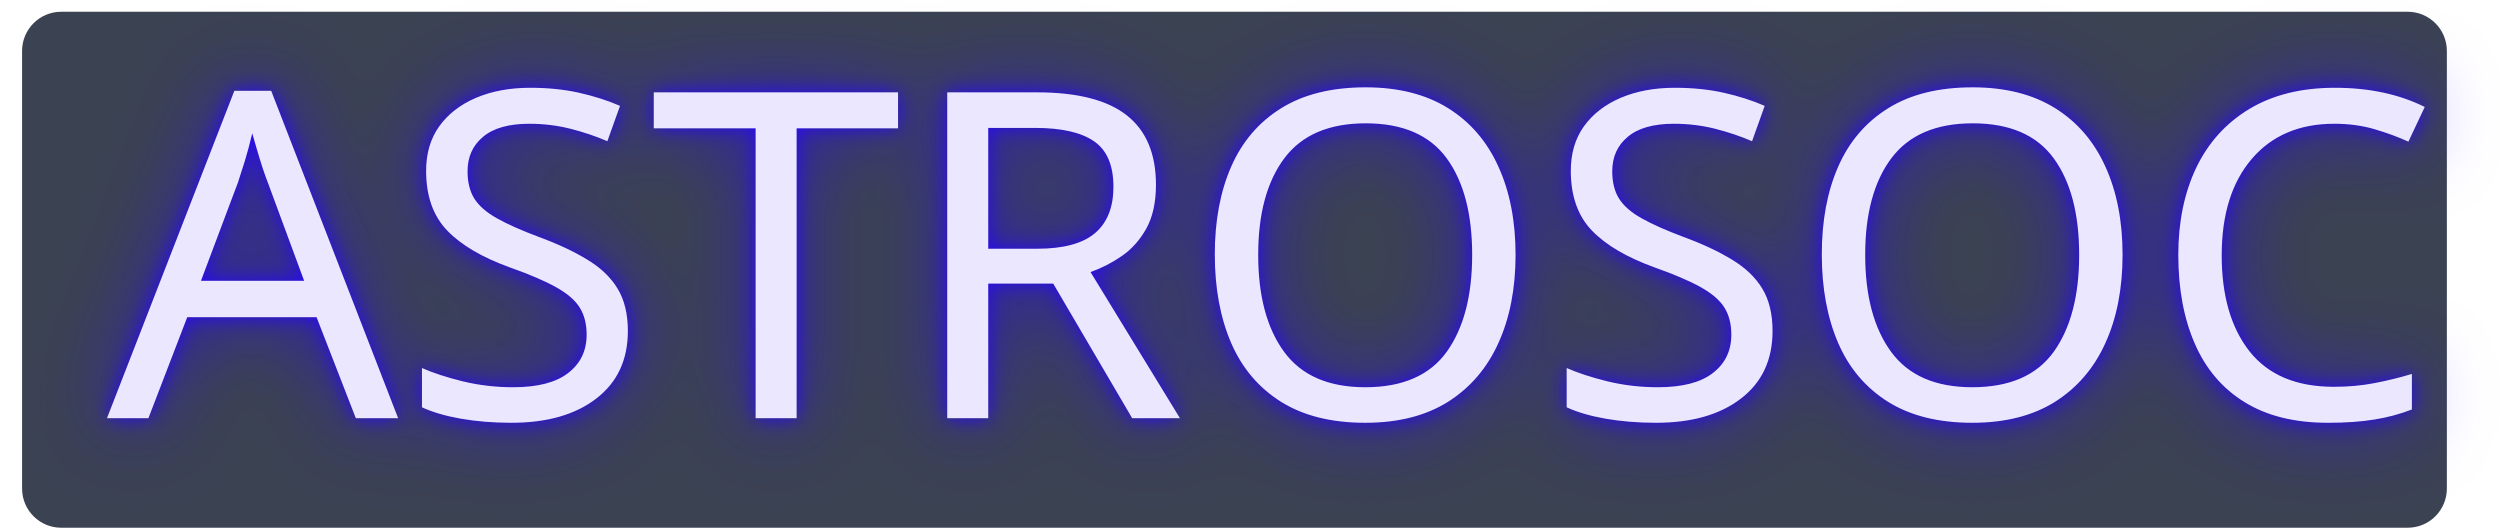
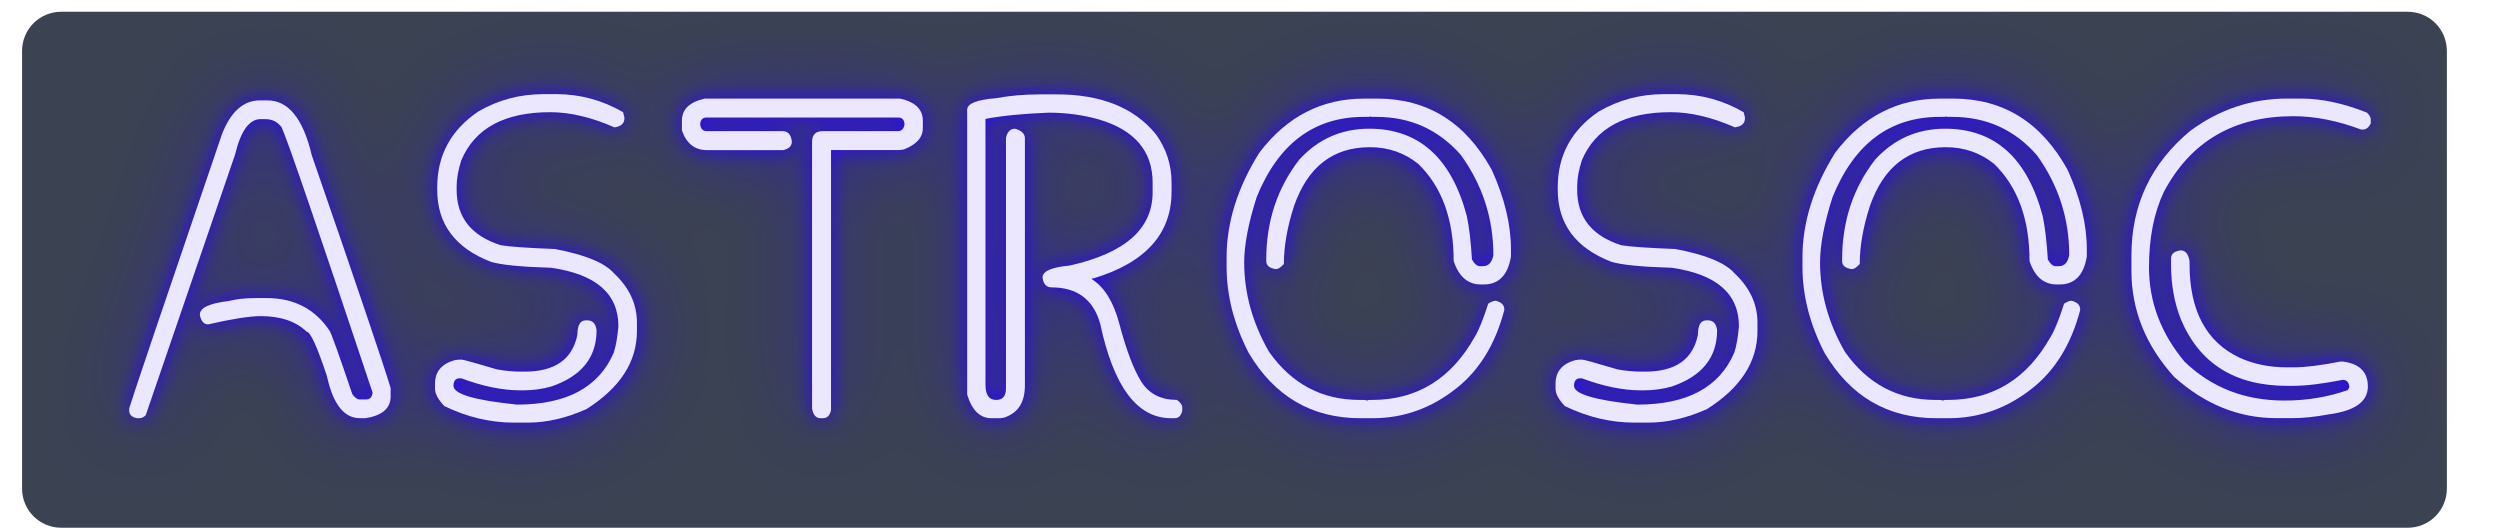
<svg xmlns="http://www.w3.org/2000/svg" width="179.096mm" height="37.806mm" viewBox="0 0 179.096 37.806" version="1.1" id="svg2353">
  <defs id="defs2347">
    <filter style="color-interpolation-filters:sRGB" id="filter1248-4" x="-0.058" width="1.115" y="-0.287" height="1.573">
      <feGaussianBlur stdDeviation="2.81" id="feGaussianBlur1250-0" />
    </filter>
    <filter style="color-interpolation-filters:sRGB" id="filter1204-7" x="-0.014" width="1.029" y="-0.072" height="1.143">
      <feGaussianBlur stdDeviation="0.702" id="feGaussianBlur1206-8" />
    </filter>
  </defs>
  <g id="layer1" transform="translate(-286.8577,-156.32)">
-     <rect ry="2.806" rx="2.806" y="157.162" x="288.439" height="36.964" width="173.708" id="rect1898" style="font-style:normal;font-variant:normal;font-weight:normal;font-stretch:normal;font-size:32.697px;line-height:1.25;font-family:Clip;-inkscape-font-specification:Clip;letter-spacing:0px;word-spacing:0px;opacity:1;fill:#3b4252;fill-opacity:1;stroke:none;stroke-width:7.553;stroke-linejoin:round;stroke-miterlimit:4;stroke-dasharray:none;stroke-dashoffset:3779.528;stroke-opacity:1" />
+     <path style="font-style:normal;font-variant:normal;font-weight:normal;font-stretch:normal;font-size:32.697px;line-height:1.25;font-family:Clip;-inkscape-font-specification:Clip;letter-spacing:0px;word-spacing:0px;opacity:1;fill:#3b4252;fill-opacity:1;stroke:none;stroke-width:7.553;stroke-linejoin:round;stroke-miterlimit:4;stroke-dasharray:none;stroke-dashoffset:3779.528;stroke-opacity:1" d="m 291.245,157.162 h 168.096 c 1.554,0 2.806,1.251 2.806,2.806 v 31.352 c 0,1.554 -1.251,2.806 -2.806,2.806 H 291.245 c -1.554,0 -2.806,-1.251 -2.806,-2.806 V 159.968 c 0,-1.554 1.251,-2.806 2.806,-2.806 z" id="rect1898" />
    <g transform="translate(703.0245,-2716.404)" id="g1935">
      <g style="opacity:0.7;fill:#2704ff;fill-opacity:1;filter:url(#filter1248-4)" transform="translate(-461.867,2883.732)" id="g1921">
-         <text id="text1918" y="18.95" x="53.362" style="font-style:normal;font-variant:normal;font-weight:normal;font-stretch:normal;font-size:32.697px;line-height:1.25;font-family:Clip;-inkscape-font-specification:Clip;letter-spacing:0px;word-spacing:0px;fill:#2704ff;fill-opacity:1;stroke:none;stroke-width:0.265" xml:space="preserve">
-           <tspan style="fill:#2704ff;fill-opacity:1;stroke-width:0.265" y="18.95" x="53.362" id="tspan1916">ASTROSOC</tspan>
-         </text>
+         <g aria-label="ASTROSOC" style="font-style:normal;font-variant:normal;font-weight:normal;font-stretch:normal;font-size:32.697px;line-height:1.25;font-family:Clip;-inkscape-font-specification:Clip;letter-spacing:0px;word-spacing:0px;fill:#2704ff;fill-opacity:1;stroke:none;stroke-width:0.265" id="text1918">
+           <path d="m 64.33,-3.817 h 0.527 q 2.251,0 3.177,3.927 4.901,14.177 5.652,16.684 v 0.591 q 0,1.293 -1.82,1.565 h -0.383 q -1.708,0 -2.363,-3.017 -1.054,-3.177 -1.453,-3.177 -1.149,-1.118 -3.289,-1.118 -1.181,0 -3.768,0.591 -0.447,0 -0.591,-0.655 v -0.048 q 0,-0.734 2.091,-0.974 0.782,-0.208 1.884,-0.208 h 0.814 q 2.954,0 4.518,2.363 0.239,0.447 1.612,4.518 0.271,0.383 0.543,0.383 h 0.431 q 0.431,0 0.479,-0.495 -5.859,-17.562 -6.514,-18.999 -0.431,-0.591 -1.181,-0.591 h -0.319 q -1.229,0 -1.836,2.538 L 56.14,18.742 q -0.224,0.208 -0.431,0.208 H 55.502 Q 54.959,18.838 54.959,18.407 v -0.16 q 0.319,-1.102 6.626,-19.589 0.942,-2.475 2.746,-2.475 z" style="fill:#2704ff;fill-opacity:1;stroke-width:0.265" id="path826" />
+           <path d="m 84.622,-4.264 h 0.942 q 2.538,0 4.774,1.293 l 0.096,0.383 v 0.048 q 0,0.559 -0.718,0.655 -2.475,-1.086 -4.598,-1.086 -4.917,0 -6.37,3.448 -0.335,1.038 -0.335,1.884 v 0.224 q 0,2.97 3.161,3.975 0.958,0.16 3.88,0.271 3.225,0.607 4.215,1.724 1.66,1.549 1.66,3.544 v 0.607 q 0,3.305 -3.608,5.588 -2.171,0.974 -4.199,0.974 h -1.006 q -2.538,0 -4.981,-1.181 -0.671,-0.702 -0.671,-1.245 v -0.367 q 0,-1.277 1.389,-1.676 0.208,-0.048 0.495,-0.048 0.192,0 2.554,0.702 0.846,0.16 1.708,0.16 h 0.287 q 3.241,0 3.768,-2.65 0,-1.022 0.607,-1.022 h 0.112 q 0.559,0 0.655,0.702 0,2.938 -3.257,4.039 -0.958,0.271 -1.996,0.271 h -0.224 q -1.9,0 -4.215,-0.862 h -0.112 q -0.447,0 -0.447,0.543 0,0.878 4.55,1.341 5.332,0 6.929,-3.72 0.224,-0.671 0.335,-1.884 0,-3.512 -4.822,-4.199 -3.257,-0.096 -4.327,-0.431 -3.832,-1.485 -3.832,-5.157 V 2.41 q 0,-3.433 2.938,-5.428 2.139,-1.245 4.662,-1.245 z" style="fill:#2704ff;fill-opacity:1;stroke-width:0.265" id="path828" />
+           <path d="m 96.181,-3.944 h 14.002 q 1.628,0.367 1.628,1.581 v 0.543 q 0,0.99 -1.357,1.517 -0.224,0.048 -0.447,0.048 h -4.774 V 18.359 q -0.112,0.591 -0.591,0.591 h -0.16 q -0.495,0 -0.607,-0.702 V -0.847 q 0,-0.766 0.766,-0.766 h 5.364 q 0.415,0 0.495,-0.479 -0.032,-0.495 -0.431,-0.495 H 96.293 q -0.399,0 -0.431,0.495 0.064,0.479 0.479,0.479 h 5.428 q 0.559,0 0.655,0.702 v 0.064 q 0,0.447 -0.607,0.591 h -5.476 q -1.293,0 -1.788,-1.405 v -0.702 q 0,-1.213 1.628,-1.581 z" style="fill:#2704ff;fill-opacity:1;stroke-width:0.265" id="path830" />
+           <path d="m 120.113,-4.248 h 1.293 q 4.758,0 7.089,2.842 1.134,1.565 1.134,3.48 v 0.655 q 0,4.518 -5.604,6.21 h -0.112 v 0.048 q 1.341,0.846 1.964,3.161 0.766,2.89 1.581,4.183 0.83,1.309 2.554,1.309 0.383,0.271 0.383,0.543 v 0.224 q -0.112,0.543 -0.543,0.543 h -0.271 q -3.624,0 -5.061,-6.753 -0.734,-2.618 -3.496,-2.618 -0.543,0 -0.639,-0.702 0,-0.687 1.948,-0.862 5.939,-1.325 5.939,-5.237 V 2.074 q 0,-3.369 -3.816,-4.518 -1.74,-0.495 -3.64,-0.495 -2.794,0.112 -4.518,0.447 V 16.555 q 0,1.086 0.766,1.086 0.702,0 0.702,-0.814 V -1.135 q 0.144,-0.655 0.655,-0.655 0.702,0.192 0.702,0.702 V 16.603 q 0,1.708 -1.309,2.235 -0.208,0.112 -0.591,0.112 h -0.495 q -1.229,0 -1.74,-1.692 V -3.146 q 0,-0.671 2.075,-0.83 1.469,-0.271 3.049,-0.271 z" style="fill:#2704ff;fill-opacity:1;stroke-width:0.265" id="path832" />
+           <path d="m 143.406,-3.944 h 0.958 q 5.396,0 8.206,5.109 1.373,3.033 1.373,5.684 v 0.527 q -0.335,1.996 -1.948,1.996 H 151.788 q -1.389,0 -1.948,-1.676 0,-4.502 -2.538,-6.961 -1.485,-1.197 -3.464,-1.197 -3.959,0 -5.428,4.199 -0.734,2.251 -0.734,4.167 -0.319,0.367 -0.575,0.367 -0.686,-0.096 -0.686,-0.575 V 7.582 q 0,-4.103 2.363,-7.152 2.028,-2.219 5.013,-2.219 5.332,0 6.993,6.258 0.255,1.229 0.367,3.113 0.271,0.479 0.575,0.479 h 0.208 q 0.607,0 0.75,-0.798 0,-3.927 -2.315,-7.152 -2.395,-2.746 -6.067,-2.746 h -0.367 q -0.048,0 -0.048,-0.048 l -0.096,0.048 h -0.383 q -5.348,0 -7.679,5.747 -0.894,2.794 -0.894,4.678 0,3.321 1.788,6.418 2.427,3.433 6.482,3.433 h 0.303 q 0.128,0 0.224,0.048 0.08,-0.048 0.208,-0.048 h 0.16 q 4.822,0 7.36,-4.534 0.399,-0.639 0.958,-2.363 0.319,-0.208 0.527,-0.208 0.623,0.144 0.623,0.623 v 0.048 q -0.958,3.64 -3.417,5.588 -2.698,2.155 -6.003,2.155 h -0.894 q -5.221,0 -7.999,-4.678 -1.581,-3.081 -1.581,-6.163 V 7.423 q 0,-3.768 2.363,-7.52 2.938,-3.848 7.472,-3.848 z" style="fill:#2704ff;fill-opacity:1;stroke-width:0.265" id="path834" />
+           <path d="m 164.895,-4.264 h 0.942 q 2.538,0 4.774,1.293 l 0.096,0.383 v 0.048 q 0,0.559 -0.718,0.655 -2.475,-1.086 -4.598,-1.086 -4.917,0 -6.37,3.448 -0.335,1.038 -0.335,1.884 v 0.224 q 0,2.97 3.161,3.975 0.958,0.16 3.88,0.271 3.225,0.607 4.215,1.724 1.66,1.549 1.66,3.544 v 0.607 q 0,3.305 -3.608,5.588 -2.171,0.974 -4.199,0.974 h -1.006 q -2.538,0 -4.981,-1.181 -0.671,-0.702 -0.671,-1.245 v -0.367 q 0,-1.277 1.389,-1.676 0.208,-0.048 0.495,-0.048 0.192,0 2.554,0.702 0.846,0.16 1.708,0.16 h 0.287 q 3.241,0 3.768,-2.65 0,-1.022 0.607,-1.022 h 0.112 q 0.559,0 0.655,0.702 0,2.938 -3.257,4.039 -0.958,0.271 -1.996,0.271 h -0.224 q -1.9,0 -4.215,-0.862 h -0.112 q -0.447,0 -0.447,0.543 0,0.878 4.55,1.341 5.332,0 6.929,-3.72 0.224,-0.671 0.335,-1.884 0,-3.512 -4.822,-4.199 -3.257,-0.096 -4.327,-0.431 -3.832,-1.485 -3.832,-5.157 V 2.41 q 0,-3.433 2.938,-5.428 2.139,-1.245 4.662,-1.245 z" style="fill:#2704ff;fill-opacity:1;stroke-width:0.265" id="path836" />
+           <path d="m 184.66,-3.944 h 0.958 q 5.396,0 8.206,5.109 1.373,3.033 1.373,5.684 v 0.527 q -0.335,1.996 -1.948,1.996 h -0.208 q -1.389,0 -1.948,-1.676 0,-4.502 -2.538,-6.961 -1.485,-1.197 -3.464,-1.197 -3.959,0 -5.428,4.199 -0.734,2.251 -0.734,4.167 -0.319,0.367 -0.575,0.367 -0.686,-0.096 -0.686,-0.575 V 7.582 q 0,-4.103 2.363,-7.152 2.028,-2.219 5.013,-2.219 5.332,0 6.993,6.258 0.255,1.229 0.367,3.113 0.271,0.479 0.575,0.479 h 0.208 q 0.607,0 0.75,-0.798 0,-3.927 -2.315,-7.152 -2.395,-2.746 -6.067,-2.746 h -0.367 q -0.048,0 -0.048,-0.048 l -0.096,0.048 h -0.383 q -5.348,0 -7.679,5.747 -0.894,2.794 -0.894,4.678 0,3.321 1.788,6.418 2.427,3.433 6.482,3.433 h 0.303 q 0.128,0 0.224,0.048 0.08,-0.048 0.208,-0.048 h 0.16 q 4.822,0 7.36,-4.534 0.399,-0.639 0.958,-2.363 0.319,-0.208 0.527,-0.208 0.623,0.144 0.623,0.623 v 0.048 q -0.958,3.64 -3.417,5.588 -2.698,2.155 -6.003,2.155 h -0.894 q -5.221,0 -7.999,-4.678 -1.581,-3.081 -1.581,-6.163 V 7.423 q 0,-3.768 2.363,-7.52 2.938,-3.848 7.472,-3.848 z" style="fill:#2704ff;fill-opacity:1;stroke-width:0.265" id="path838" />
+           <path d="m 209.566,-3.944 h 1.006 q 2.171,0 4.694,1.006 0.271,0.271 0.271,0.479 v 0.303 q -0.224,0.431 -0.575,0.431 h -0.112 q -2.554,-0.958 -4.853,-0.958 -6.418,0 -9.292,5.444 -1.054,2.251 -1.054,5.38 0,3.704 2.538,6.753 2.89,2.794 7.168,2.794 2.411,0 4.534,-0.75 0.112,-0.16 0.112,-0.255 -0.064,-0.479 -0.479,-0.479 -2.171,0.431 -3.576,0.431 h -0.383 q -5.652,0 -7.647,-4.806 -0.687,-1.756 -0.687,-3.848 V 7.503 q 0,-0.479 0.687,-0.575 0.511,0 0.639,0.782 v 0.208 q 0,5.013 3.592,6.705 1.517,0.687 3.369,0.687 h 0.479 q 1.277,0 3.369,-0.415 h 0.16 q 1.804,0.224 1.804,1.788 0,1.628 -2.794,1.996 -1.469,0.271 -2.586,0.271 h -1.165 q -4.039,0 -7.328,-2.954 -3.065,-3.385 -3.065,-7.599 V 7.295 q 0,-5.428 4.215,-8.925 3.129,-2.315 6.961,-2.315 z" style="fill:#2704ff;fill-opacity:1;stroke-width:0.265" id="path840" />
+         </g>
      </g>
      <g id="g1928" transform="translate(-461.867,2872.102)" style="opacity:0.9;fill:#2704ff;fill-opacity:1;filter:url(#filter1204-7)">
-         <text xml:space="preserve" style="font-style:normal;font-variant:normal;font-weight:normal;font-stretch:normal;font-size:32.697px;line-height:1.25;font-family:Clip;-inkscape-font-specification:Clip;letter-spacing:0px;word-spacing:0px;fill:#2704ff;fill-opacity:1;stroke:none;stroke-width:0.265" x="53.362" y="30.58" id="text1925">
-           <tspan id="tspan1923" x="53.362" y="30.58" style="fill:#2704ff;fill-opacity:1;stroke-width:0.265">ASTROSOC</tspan>
-         </text>
+         <g aria-label="ASTROSOC" style="font-style:normal;font-variant:normal;font-weight:normal;font-stretch:normal;font-size:32.697px;line-height:1.25;font-family:Clip;-inkscape-font-specification:Clip;letter-spacing:0px;word-spacing:0px;fill:#2704ff;fill-opacity:1;stroke:none;stroke-width:0.265" id="text1925">
+           <path d="m 64.33,7.814 h 0.527 q 2.251,0 3.177,3.927 4.901,14.177 5.652,16.684 v 0.591 q 0,1.293 -1.82,1.565 h -0.383 q -1.708,0 -2.363,-3.017 -1.054,-3.177 -1.453,-3.177 -1.149,-1.118 -3.289,-1.118 -1.181,0 -3.768,0.591 -0.447,0 -0.591,-0.655 v -0.048 q 0,-0.734 2.091,-0.974 0.782,-0.208 1.884,-0.208 h 0.814 q 2.954,0 4.518,2.363 0.239,0.447 1.612,4.518 0.271,0.383 0.543,0.383 h 0.431 q 0.431,0 0.479,-0.495 Q 66.534,11.182 65.879,9.745 65.448,9.155 64.698,9.155 h -0.319 q -1.229,0 -1.836,2.538 l -6.402,18.679 q -0.224,0.208 -0.431,0.208 H 55.502 Q 54.959,30.468 54.959,30.037 V 29.877 Q 55.278,28.776 61.584,10.288 62.526,7.814 64.33,7.814 Z" style="fill:#2704ff;fill-opacity:1;stroke-width:0.265" id="path843" />
+           <path d="m 84.622,7.366 h 0.942 q 2.538,0 4.774,1.293 l 0.096,0.383 v 0.048 q 0,0.559 -0.718,0.655 -2.475,-1.086 -4.598,-1.086 -4.917,0 -6.37,3.448 -0.335,1.038 -0.335,1.884 v 0.224 q 0,2.97 3.161,3.975 0.958,0.16 3.88,0.271 3.225,0.607 4.215,1.724 1.66,1.549 1.66,3.544 v 0.607 q 0,3.305 -3.608,5.588 -2.171,0.974 -4.199,0.974 h -1.006 q -2.538,0 -4.981,-1.181 -0.671,-0.702 -0.671,-1.245 v -0.367 q 0,-1.277 1.389,-1.676 0.208,-0.048 0.495,-0.048 0.192,0 2.554,0.702 0.846,0.16 1.708,0.16 h 0.287 q 3.241,0 3.768,-2.65 0,-1.022 0.607,-1.022 h 0.112 q 0.559,0 0.655,0.702 0,2.938 -3.257,4.039 -0.958,0.271 -1.996,0.271 h -0.224 q -1.9,0 -4.215,-0.862 h -0.112 q -0.447,0 -0.447,0.543 0,0.878 4.55,1.341 5.332,0 6.929,-3.72 0.224,-0.671 0.335,-1.884 0,-3.512 -4.822,-4.199 -3.257,-0.096 -4.327,-0.431 -3.832,-1.485 -3.832,-5.157 v -0.176 q 0,-3.433 2.938,-5.428 2.139,-1.245 4.662,-1.245 z" style="fill:#2704ff;fill-opacity:1;stroke-width:0.265" id="path845" />
+           <path d="m 96.181,7.686 h 14.002 q 1.628,0.367 1.628,1.581 v 0.543 q 0,0.99 -1.357,1.517 -0.224,0.048 -0.447,0.048 h -4.774 v 18.615 q -0.112,0.591 -0.591,0.591 h -0.16 q -0.495,0 -0.607,-0.702 V 10.783 q 0,-0.766 0.766,-0.766 h 5.364 q 0.415,0 0.495,-0.479 -0.032,-0.495 -0.431,-0.495 H 96.293 q -0.399,0 -0.431,0.495 0.064,0.479 0.479,0.479 h 5.428 q 0.559,0 0.655,0.702 v 0.064 q 0,0.447 -0.607,0.591 h -5.476 q -1.293,0 -1.788,-1.405 V 9.266 q 0,-1.213 1.628,-1.581 z" style="fill:#2704ff;fill-opacity:1;stroke-width:0.265" id="path847" />
+           <path d="m 120.113,7.382 h 1.293 q 4.758,0 7.089,2.842 1.134,1.565 1.134,3.48 v 0.655 q 0,4.518 -5.604,6.21 h -0.112 v 0.048 q 1.341,0.846 1.964,3.161 0.766,2.89 1.581,4.183 0.83,1.309 2.554,1.309 0.383,0.271 0.383,0.543 v 0.224 q -0.112,0.543 -0.543,0.543 h -0.271 q -3.624,0 -5.061,-6.753 -0.734,-2.618 -3.496,-2.618 -0.543,0 -0.639,-0.702 0,-0.687 1.948,-0.862 5.939,-1.325 5.939,-5.237 v -0.702 q 0,-3.369 -3.816,-4.518 -1.74,-0.495 -3.64,-0.495 -2.794,0.112 -4.518,0.447 V 28.185 q 0,1.086 0.766,1.086 0.702,0 0.702,-0.814 V 10.496 q 0.144,-0.655 0.655,-0.655 0.702,0.192 0.702,0.702 v 17.689 q 0,1.708 -1.309,2.235 -0.208,0.112 -0.591,0.112 h -0.495 q -1.229,0 -1.74,-1.692 V 8.484 q 0,-0.671 2.075,-0.83 1.469,-0.271 3.049,-0.271 z" style="fill:#2704ff;fill-opacity:1;stroke-width:0.265" id="path849" />
+           <path d="m 143.406,7.686 h 0.958 q 5.396,0 8.206,5.109 1.373,3.033 1.373,5.684 v 0.527 q -0.335,1.996 -1.948,1.996 H 151.788 q -1.389,0 -1.948,-1.676 0,-4.502 -2.538,-6.961 -1.485,-1.197 -3.464,-1.197 -3.959,0 -5.428,4.199 -0.734,2.251 -0.734,4.167 -0.319,0.367 -0.575,0.367 -0.687,-0.096 -0.687,-0.575 v -0.112 q 0,-4.103 2.363,-7.152 2.028,-2.219 5.013,-2.219 5.332,0 6.993,6.258 0.255,1.229 0.367,3.113 0.271,0.479 0.575,0.479 h 0.208 q 0.607,0 0.75,-0.798 0,-3.927 -2.315,-7.152 -2.395,-2.746 -6.067,-2.746 h -0.367 q -0.048,0 -0.048,-0.048 l -0.096,0.048 h -0.383 q -5.348,0 -7.679,5.747 -0.894,2.794 -0.894,4.678 0,3.321 1.788,6.418 2.427,3.433 6.482,3.433 h 0.303 q 0.128,0 0.224,0.048 0.08,-0.048 0.208,-0.048 h 0.16 q 4.822,0 7.36,-4.534 0.399,-0.639 0.958,-2.363 0.319,-0.208 0.527,-0.208 0.623,0.144 0.623,0.623 v 0.048 q -0.958,3.64 -3.417,5.588 -2.698,2.155 -6.003,2.155 h -0.894 q -5.221,0 -7.999,-4.678 -1.581,-3.081 -1.581,-6.163 v -0.687 q 0,-3.768 2.363,-7.52 2.938,-3.848 7.472,-3.848 z" style="fill:#2704ff;fill-opacity:1;stroke-width:0.265" id="path851" />
+           <path d="m 164.895,7.366 h 0.942 q 2.538,0 4.774,1.293 l 0.096,0.383 v 0.048 q 0,0.559 -0.718,0.655 -2.475,-1.086 -4.598,-1.086 -4.917,0 -6.37,3.448 -0.335,1.038 -0.335,1.884 v 0.224 q 0,2.97 3.161,3.975 0.958,0.16 3.88,0.271 3.225,0.607 4.215,1.724 1.66,1.549 1.66,3.544 v 0.607 q 0,3.305 -3.608,5.588 -2.171,0.974 -4.199,0.974 h -1.006 q -2.538,0 -4.981,-1.181 -0.671,-0.702 -0.671,-1.245 v -0.367 q 0,-1.277 1.389,-1.676 0.208,-0.048 0.495,-0.048 0.192,0 2.554,0.702 0.846,0.16 1.708,0.16 h 0.287 q 3.241,0 3.768,-2.65 0,-1.022 0.607,-1.022 h 0.112 q 0.559,0 0.655,0.702 0,2.938 -3.257,4.039 -0.958,0.271 -1.996,0.271 h -0.224 q -1.9,0 -4.215,-0.862 h -0.112 q -0.447,0 -0.447,0.543 0,0.878 4.55,1.341 5.332,0 6.929,-3.72 0.224,-0.671 0.335,-1.884 0,-3.512 -4.822,-4.199 -3.257,-0.096 -4.327,-0.431 -3.832,-1.485 -3.832,-5.157 v -0.176 q 0,-3.433 2.938,-5.428 2.139,-1.245 4.662,-1.245 z" style="fill:#2704ff;fill-opacity:1;stroke-width:0.265" id="path853" />
+           <path d="m 184.66,7.686 h 0.958 q 5.396,0 8.206,5.109 1.373,3.033 1.373,5.684 v 0.527 q -0.335,1.996 -1.948,1.996 h -0.208 q -1.389,0 -1.948,-1.676 0,-4.502 -2.538,-6.961 -1.485,-1.197 -3.464,-1.197 -3.959,0 -5.428,4.199 -0.734,2.251 -0.734,4.167 -0.319,0.367 -0.575,0.367 -0.686,-0.096 -0.686,-0.575 v -0.112 q 0,-4.103 2.363,-7.152 2.028,-2.219 5.013,-2.219 5.332,0 6.993,6.258 0.255,1.229 0.367,3.113 0.271,0.479 0.575,0.479 h 0.208 q 0.607,0 0.75,-0.798 0,-3.927 -2.315,-7.152 -2.395,-2.746 -6.067,-2.746 h -0.367 q -0.048,0 -0.048,-0.048 l -0.096,0.048 h -0.383 q -5.348,0 -7.679,5.747 -0.894,2.794 -0.894,4.678 0,3.321 1.788,6.418 2.427,3.433 6.482,3.433 h 0.303 q 0.128,0 0.224,0.048 0.08,-0.048 0.208,-0.048 h 0.16 q 4.822,0 7.36,-4.534 0.399,-0.639 0.958,-2.363 0.319,-0.208 0.527,-0.208 0.623,0.144 0.623,0.623 v 0.048 q -0.958,3.64 -3.417,5.588 -2.698,2.155 -6.003,2.155 h -0.894 q -5.221,0 -7.999,-4.678 -1.581,-3.081 -1.581,-6.163 v -0.687 q 0,-3.768 2.363,-7.52 2.938,-3.848 7.472,-3.848 z" style="fill:#2704ff;fill-opacity:1;stroke-width:0.265" id="path855" />
+           <path d="m 209.566,7.686 h 1.006 q 2.171,0 4.694,1.006 0.271,0.271 0.271,0.479 v 0.303 q -0.224,0.431 -0.575,0.431 h -0.112 q -2.554,-0.958 -4.853,-0.958 -6.418,0 -9.292,5.444 -1.054,2.251 -1.054,5.38 0,3.704 2.538,6.753 2.89,2.794 7.168,2.794 2.411,0 4.534,-0.75 0.112,-0.16 0.112,-0.255 -0.064,-0.479 -0.479,-0.479 -2.171,0.431 -3.576,0.431 h -0.383 q -5.652,0 -7.647,-4.806 -0.686,-1.756 -0.686,-3.848 v -0.479 q 0,-0.479 0.686,-0.575 0.511,0 0.639,0.782 v 0.208 q 0,5.013 3.592,6.705 1.517,0.687 3.369,0.687 h 0.479 q 1.277,0 3.369,-0.415 h 0.16 q 1.804,0.224 1.804,1.788 0,1.628 -2.794,1.996 -1.469,0.271 -2.586,0.271 h -1.165 q -4.039,0 -7.328,-2.954 -3.065,-3.385 -3.065,-7.599 v -1.102 q 0,-5.428 4.215,-8.925 3.129,-2.315 6.961,-2.315 z" style="fill:#2704ff;fill-opacity:1;stroke-width:0.265" id="path857" />
+         </g>
      </g>
-       <text id="text1932" y="2902.682" x="-408.505" style="font-style:normal;font-variant:normal;font-weight:normal;font-stretch:normal;font-size:32.697px;line-height:1.25;font-family:Clip;-inkscape-font-specification:Clip;letter-spacing:0px;word-spacing:0px;fill:#eae7ff;fill-opacity:1;stroke:none;stroke-width:0.265" xml:space="preserve">
-         <tspan style="fill:#eae7ff;fill-opacity:1;stroke-width:0.265" y="2902.682" x="-408.505" id="tspan1930">ASTROSOC</tspan>
-       </text>
+       <g aria-label="ASTROSOC" style="font-style:normal;font-variant:normal;font-weight:normal;font-stretch:normal;font-size:32.697px;line-height:1.25;font-family:Clip;-inkscape-font-specification:Clip;letter-spacing:0px;word-spacing:0px;fill:#eae7ff;fill-opacity:1;stroke:none;stroke-width:0.265" id="text1932">
+         <path d="m -397.537,2879.915 h 0.527 q 2.251,0 3.177,3.927 4.901,14.177 5.652,16.684 v 0.591 q 0,1.293 -1.82,1.565 h -0.383 q -1.708,0 -2.363,-3.017 -1.054,-3.177 -1.453,-3.177 -1.149,-1.117 -3.289,-1.117 -1.181,0 -3.768,0.591 -0.447,0 -0.591,-0.655 v -0.048 q 0,-0.734 2.091,-0.974 0.782,-0.207 1.884,-0.207 h 0.814 q 2.954,0 4.518,2.363 0.239,0.447 1.612,4.518 0.271,0.383 0.543,0.383 h 0.431 q 0.431,0 0.479,-0.495 -5.859,-17.562 -6.514,-18.999 -0.431,-0.591 -1.181,-0.591 h -0.319 q -1.229,0 -1.836,2.538 l -6.402,18.679 q -0.224,0.207 -0.431,0.207 h -0.208 q -0.543,-0.112 -0.543,-0.543 v -0.16 q 0.319,-1.102 6.626,-19.589 0.942,-2.475 2.746,-2.475 z" style="fill:#eae7ff;fill-opacity:1;stroke-width:0.265" id="path860" />
+         <path d="m -377.245,2879.468 h 0.942 q 2.538,0 4.774,1.293 l 0.096,0.383 v 0.048 q 0,0.559 -0.718,0.655 -2.475,-1.086 -4.598,-1.086 -4.917,0 -6.37,3.448 -0.335,1.038 -0.335,1.884 v 0.224 q 0,2.97 3.161,3.975 0.958,0.16 3.88,0.271 3.225,0.607 4.215,1.724 1.66,1.549 1.66,3.544 v 0.607 q 0,3.305 -3.608,5.588 -2.171,0.974 -4.199,0.974 h -1.006 q -2.538,0 -4.981,-1.181 -0.671,-0.703 -0.671,-1.245 v -0.367 q 0,-1.277 1.389,-1.676 0.208,-0.048 0.495,-0.048 0.192,0 2.554,0.703 0.846,0.16 1.708,0.16 h 0.287 q 3.241,0 3.768,-2.65 0,-1.022 0.607,-1.022 h 0.112 q 0.559,0 0.655,0.703 0,2.938 -3.257,4.039 -0.958,0.271 -1.996,0.271 h -0.224 q -1.9,0 -4.215,-0.862 h -0.112 q -0.447,0 -0.447,0.543 0,0.878 4.55,1.341 5.332,0 6.929,-3.72 0.224,-0.671 0.335,-1.884 0,-3.512 -4.822,-4.199 -3.257,-0.096 -4.327,-0.431 -3.832,-1.485 -3.832,-5.157 v -0.176 q 0,-3.433 2.938,-5.428 2.139,-1.245 4.662,-1.245 z" style="fill:#eae7ff;fill-opacity:1;stroke-width:0.265" id="path862" />
+         <path d="m -365.686,2879.787 h 14.002 q 1.628,0.367 1.628,1.581 v 0.543 q 0,0.99 -1.357,1.517 -0.224,0.048 -0.447,0.048 h -4.774 v 18.616 q -0.112,0.591 -0.591,0.591 h -0.16 q -0.495,0 -0.607,-0.702 v -19.095 q 0,-0.766 0.766,-0.766 h 5.364 q 0.415,0 0.495,-0.479 -0.032,-0.495 -0.431,-0.495 h -13.778 q -0.399,0 -0.431,0.495 0.064,0.479 0.479,0.479 h 5.428 q 0.559,0 0.655,0.703 v 0.064 q 0,0.447 -0.607,0.591 h -5.476 q -1.293,0 -1.788,-1.405 v -0.703 q 0,-1.213 1.628,-1.581 z" style="fill:#eae7ff;fill-opacity:1;stroke-width:0.265" id="path864" />
+         <path d="m -341.754,2879.484 h 1.293 q 4.758,0 7.089,2.842 1.134,1.565 1.134,3.481 v 0.654 q 0,4.518 -5.604,6.21 h -0.112 v 0.048 q 1.341,0.846 1.964,3.161 0.766,2.89 1.581,4.183 0.83,1.309 2.554,1.309 0.383,0.271 0.383,0.543 v 0.224 q -0.112,0.543 -0.543,0.543 h -0.271 q -3.624,0 -5.061,-6.753 -0.734,-2.618 -3.496,-2.618 -0.543,0 -0.639,-0.702 0,-0.686 1.948,-0.862 5.939,-1.325 5.939,-5.237 v -0.702 q 0,-3.369 -3.816,-4.518 -1.74,-0.495 -3.64,-0.495 -2.794,0.112 -4.518,0.447 v 19.047 q 0,1.086 0.766,1.086 0.702,0 0.702,-0.814 v -17.961 q 0.144,-0.655 0.655,-0.655 0.702,0.192 0.702,0.703 v 17.689 q 0,1.708 -1.309,2.235 -0.208,0.112 -0.591,0.112 h -0.495 q -1.229,0 -1.74,-1.692 v -20.404 q 0,-0.67 2.075,-0.83 1.469,-0.271 3.049,-0.271 z" style="fill:#eae7ff;fill-opacity:1;stroke-width:0.265" id="path866" />
+         <path d="m -318.461,2879.787 h 0.958 q 5.396,0 8.206,5.109 1.373,3.033 1.373,5.684 v 0.527 q -0.335,1.996 -1.948,1.996 h -0.208 q -1.389,0 -1.948,-1.676 0,-4.502 -2.538,-6.961 -1.485,-1.197 -3.464,-1.197 -3.959,0 -5.428,4.199 -0.734,2.251 -0.734,4.167 -0.319,0.367 -0.575,0.367 -0.687,-0.096 -0.687,-0.575 v -0.112 q 0,-4.103 2.363,-7.152 2.028,-2.219 5.013,-2.219 5.332,0 6.993,6.258 0.255,1.229 0.367,3.113 0.271,0.479 0.575,0.479 h 0.208 q 0.607,0 0.75,-0.798 0,-3.928 -2.315,-7.152 -2.395,-2.746 -6.067,-2.746 h -0.367 q -0.048,0 -0.048,-0.048 l -0.096,0.048 h -0.383 q -5.348,0 -7.679,5.747 -0.894,2.794 -0.894,4.678 0,3.321 1.788,6.418 2.427,3.433 6.482,3.433 h 0.303 q 0.128,0 0.224,0.048 0.08,-0.048 0.208,-0.048 h 0.16 q 4.822,0 7.36,-4.534 0.399,-0.639 0.958,-2.363 0.319,-0.207 0.527,-0.207 0.623,0.144 0.623,0.623 v 0.048 q -0.958,3.64 -3.417,5.588 -2.698,2.155 -6.003,2.155 h -0.894 q -5.221,0 -7.999,-4.678 -1.581,-3.081 -1.581,-6.163 v -0.686 q 0,-3.768 2.363,-7.52 2.938,-3.848 7.472,-3.848 z" style="fill:#eae7ff;fill-opacity:1;stroke-width:0.265" id="path868" />
+         <path d="m -296.972,2879.468 h 0.942 q 2.538,0 4.774,1.293 l 0.096,0.383 v 0.048 q 0,0.559 -0.718,0.655 -2.475,-1.086 -4.598,-1.086 -4.917,0 -6.37,3.448 -0.335,1.038 -0.335,1.884 v 0.224 q 0,2.97 3.161,3.975 0.958,0.16 3.88,0.271 3.225,0.607 4.215,1.724 1.66,1.549 1.66,3.544 v 0.607 q 0,3.305 -3.608,5.588 -2.171,0.974 -4.199,0.974 h -1.006 q -2.538,0 -4.981,-1.181 -0.671,-0.703 -0.671,-1.245 v -0.367 q 0,-1.277 1.389,-1.676 0.208,-0.048 0.495,-0.048 0.192,0 2.554,0.703 0.846,0.16 1.708,0.16 h 0.287 q 3.241,0 3.768,-2.65 0,-1.022 0.607,-1.022 h 0.112 q 0.559,0 0.655,0.703 0,2.938 -3.257,4.039 -0.958,0.271 -1.996,0.271 h -0.224 q -1.9,0 -4.215,-0.862 h -0.112 q -0.447,0 -0.447,0.543 0,0.878 4.55,1.341 5.332,0 6.929,-3.72 0.224,-0.671 0.335,-1.884 0,-3.512 -4.822,-4.199 -3.257,-0.096 -4.327,-0.431 -3.832,-1.485 -3.832,-5.157 v -0.176 q 0,-3.433 2.938,-5.428 2.139,-1.245 4.662,-1.245 z" style="fill:#eae7ff;fill-opacity:1;stroke-width:0.265" id="path870" />
+         <path d="m -277.207,2879.787 h 0.958 q 5.396,0 8.206,5.109 1.373,3.033 1.373,5.684 v 0.527 q -0.335,1.996 -1.948,1.996 h -0.208 q -1.389,0 -1.948,-1.676 0,-4.502 -2.538,-6.961 -1.485,-1.197 -3.464,-1.197 -3.959,0 -5.428,4.199 -0.734,2.251 -0.734,4.167 -0.319,0.367 -0.575,0.367 -0.687,-0.096 -0.687,-0.575 v -0.112 q 0,-4.103 2.363,-7.152 2.028,-2.219 5.013,-2.219 5.332,0 6.993,6.258 0.255,1.229 0.367,3.113 0.271,0.479 0.575,0.479 h 0.208 q 0.607,0 0.75,-0.798 0,-3.928 -2.315,-7.152 -2.395,-2.746 -6.067,-2.746 h -0.367 q -0.048,0 -0.048,-0.048 l -0.096,0.048 h -0.383 q -5.348,0 -7.679,5.747 -0.894,2.794 -0.894,4.678 0,3.321 1.788,6.418 2.427,3.433 6.482,3.433 h 0.303 q 0.128,0 0.224,0.048 0.08,-0.048 0.208,-0.048 h 0.16 q 4.822,0 7.36,-4.534 0.399,-0.639 0.958,-2.363 0.319,-0.207 0.527,-0.207 0.623,0.144 0.623,0.623 v 0.048 q -0.958,3.64 -3.417,5.588 -2.698,2.155 -6.003,2.155 h -0.894 q -5.221,0 -7.999,-4.678 -1.581,-3.081 -1.581,-6.163 v -0.686 q 0,-3.768 2.363,-7.52 2.938,-3.848 7.472,-3.848 z" style="fill:#eae7ff;fill-opacity:1;stroke-width:0.265" id="path872" />
+         <path d="m -252.301,2879.787 h 1.006 q 2.171,0 4.694,1.006 0.271,0.271 0.271,0.479 v 0.303 q -0.224,0.431 -0.575,0.431 h -0.112 q -2.554,-0.958 -4.853,-0.958 -6.418,0 -9.292,5.444 -1.054,2.251 -1.054,5.38 0,3.704 2.538,6.753 2.89,2.794 7.168,2.794 2.411,0 4.534,-0.75 0.112,-0.16 0.112,-0.255 -0.064,-0.479 -0.479,-0.479 -2.171,0.431 -3.576,0.431 h -0.383 q -5.652,0 -7.647,-4.806 -0.686,-1.756 -0.686,-3.848 v -0.479 q 0,-0.479 0.686,-0.575 0.511,0 0.639,0.782 v 0.208 q 0,5.013 3.592,6.705 1.517,0.686 3.369,0.686 h 0.479 q 1.277,0 3.369,-0.415 h 0.16 q 1.804,0.224 1.804,1.788 0,1.628 -2.794,1.996 -1.469,0.271 -2.586,0.271 h -1.165 q -4.039,0 -7.328,-2.954 -3.065,-3.385 -3.065,-7.599 v -1.102 q 0,-5.428 4.215,-8.925 3.129,-2.315 6.961,-2.315 z" style="fill:#eae7ff;fill-opacity:1;stroke-width:0.265" id="path874" />
+       </g>
    </g>
  </g>
</svg>
